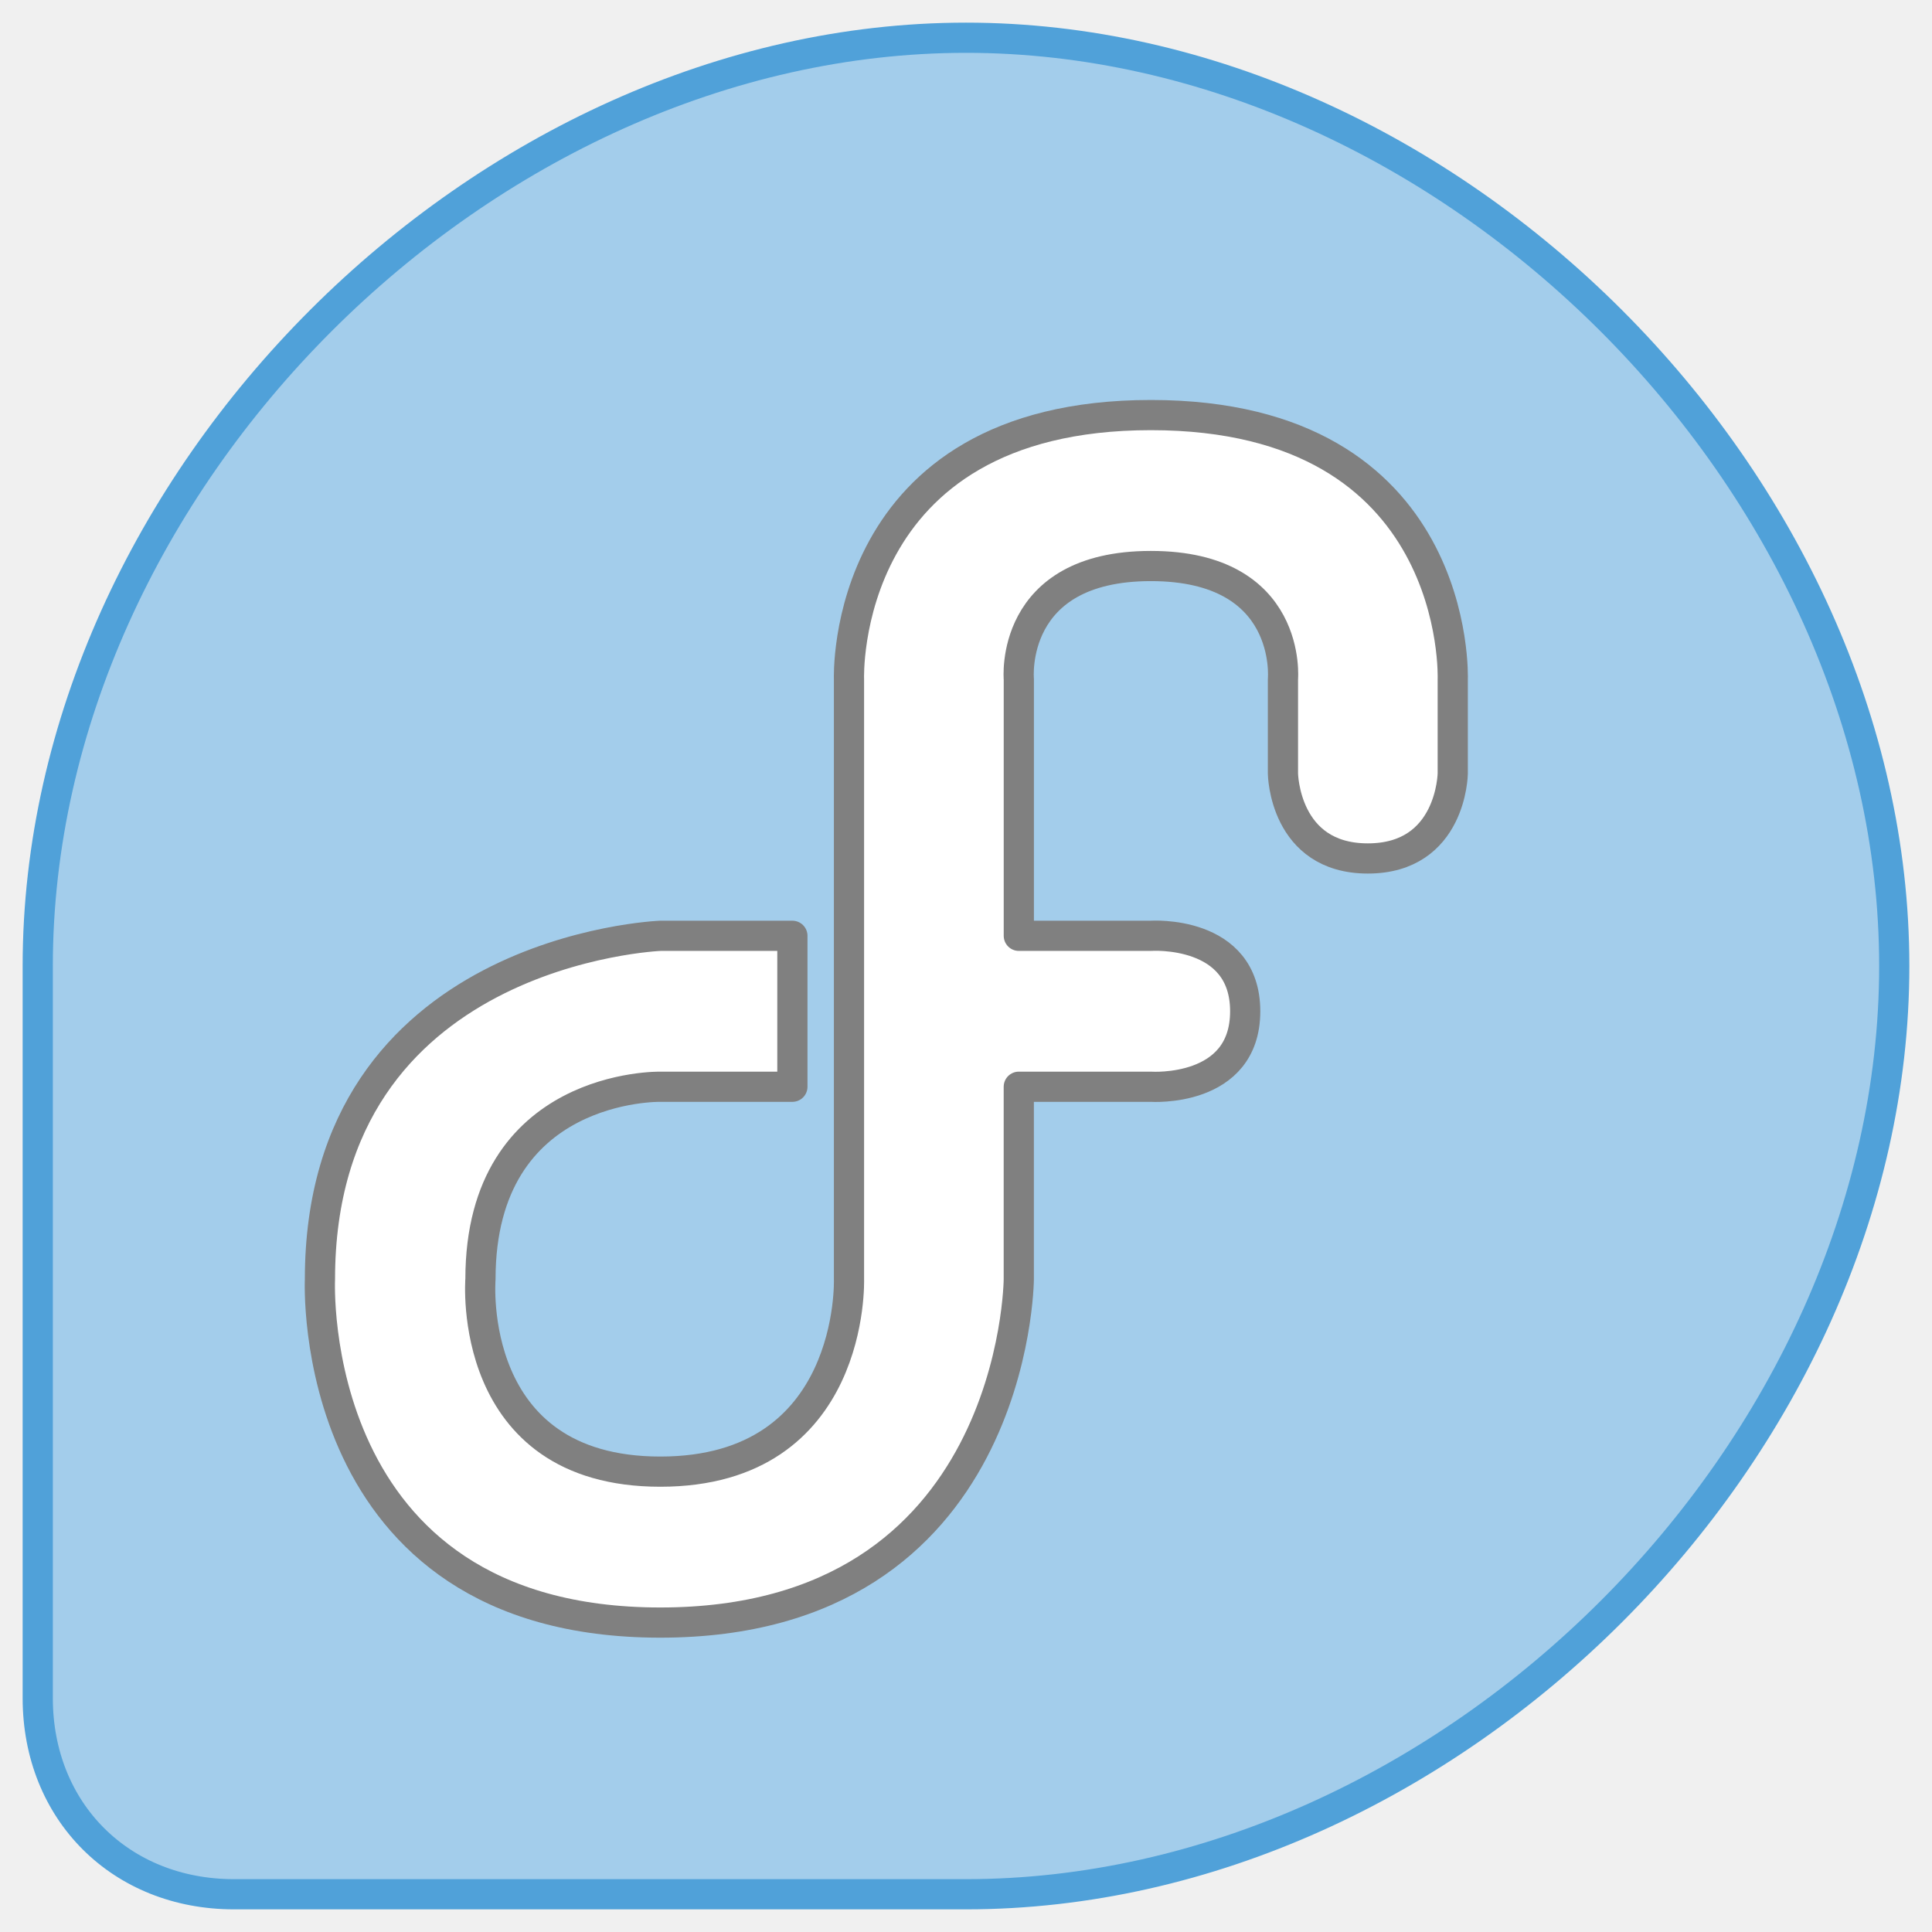
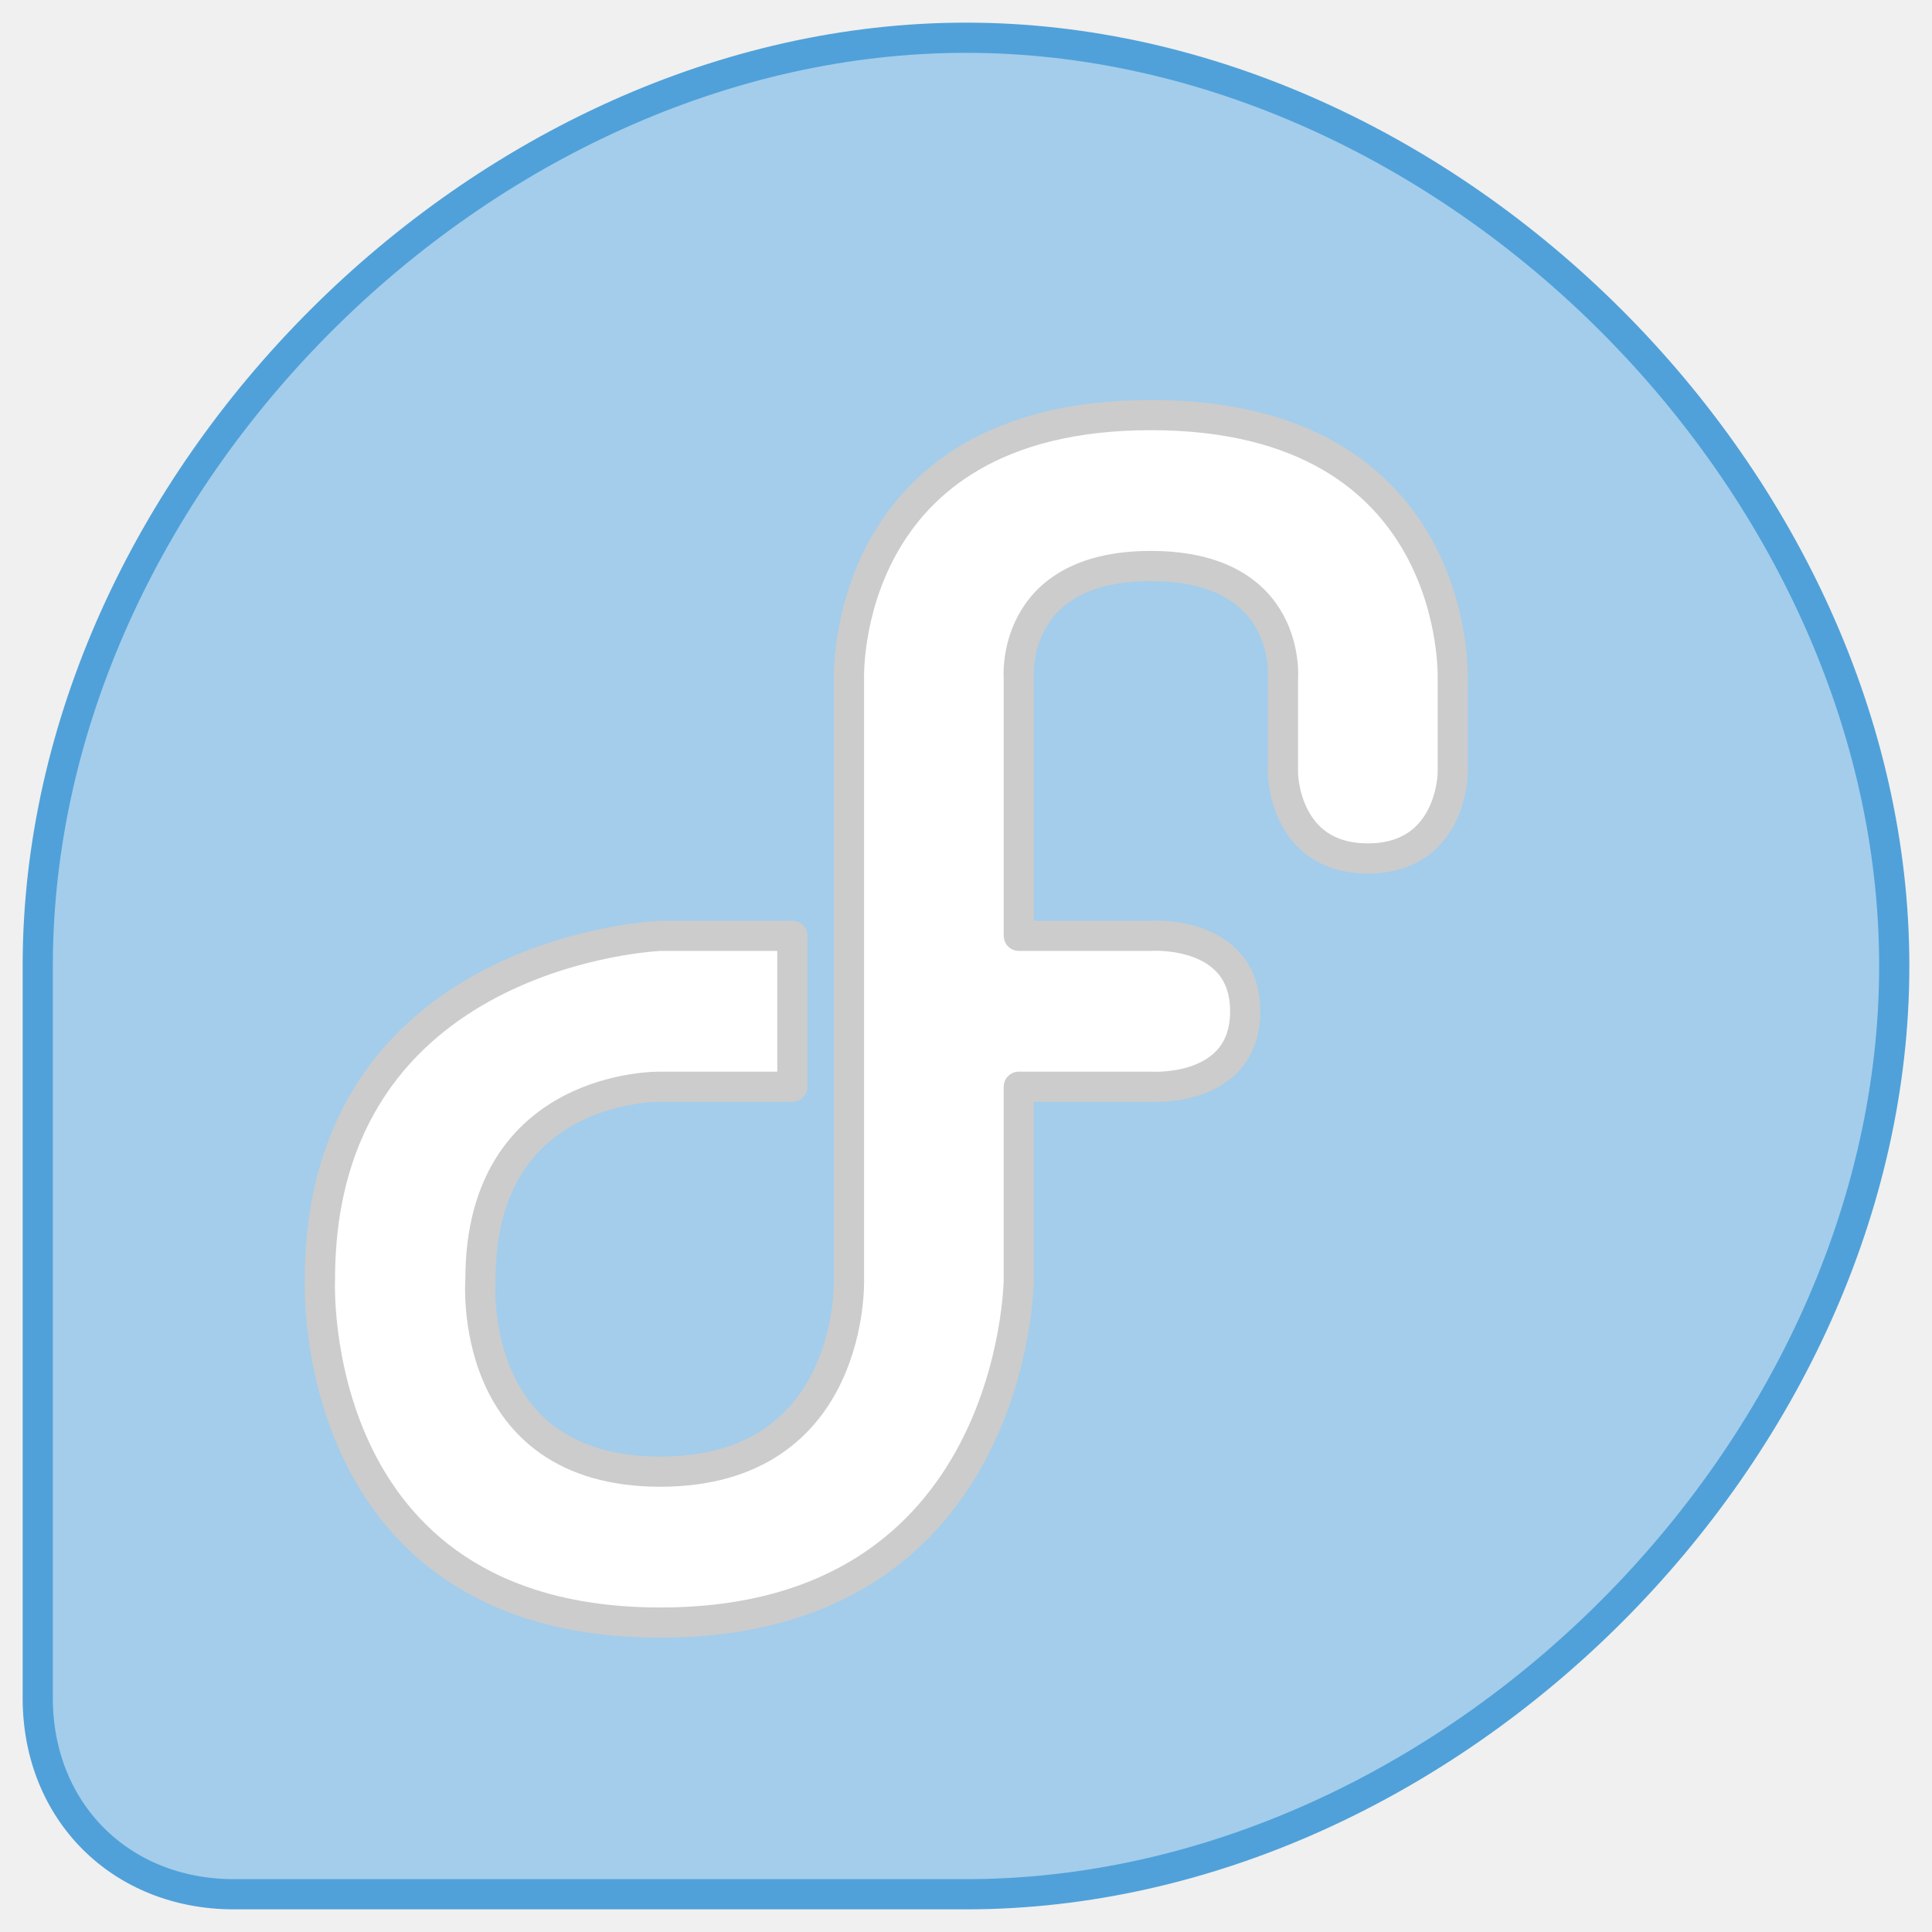
<svg xmlns="http://www.w3.org/2000/svg" width="512" height="512" viewBox="0 0 135.467 135.467" version="1.1" id="svg5" xml:space="preserve">
  <defs id="defs2">
    <linearGradient id="linearGradient30939">
      <stop style="stop-color:#8cd2f2;stop-opacity:1;" offset="0" id="stop30937" />
    </linearGradient>
  </defs>
  <path style="display:inline;opacity:1;fill:#a3cdeb;fill-opacity:1;fill-rule:evenodd;stroke:#50a1d9;stroke-width:2.117;stroke-linecap:round;stroke-linejoin:round;stroke-dasharray:none;stroke-opacity:1" d="M 2.646,119.062 V 67.733 c 0,-33.873 31.226,-65.087 65.087,-65.087 33.862,10e-8 65.087,31.201 65.087,65.087 0,33.886 -31.168,65.087 -65.087,65.087 H 16.404 c -7.942,0 -13.758,-5.796 -13.758,-13.758 z" id="path913" />
-   <path style="opacity:1;fill:#ffffff;fill-opacity:1;fill-rule:evenodd;stroke:#808080;stroke-width:2.117;stroke-linecap:round;stroke-linejoin:round;stroke-dasharray:none;stroke-opacity:1" d="M 71.437,65.617 V 47.625 c 0,0 -0.725,-7.937 9.26,-7.937 9.985,0 9.26,7.937 9.26,7.937 v 6.615 c 0,0 0.077,5.953 5.953,5.953 5.876,0 5.953,-5.953 5.953,-5.953 v -6.615 c 0,0 0.705,-18.521 -21.167,-18.521 -21.872,-1e-6 -21.167,18.521 -21.167,18.521 v 42.069 c 0,0 0.463,13.494 -13.229,13.494 -13.692,0 -12.612,-13.494 -12.612,-13.494 0,-13.753 12.612,-13.494 12.612,-13.494 h 9.26 V 65.617 h -9.26 c 0,0 -23.866,0.937 -23.866,24.077 0,0 -1.128,24.077 23.866,24.077 24.994,0 25.135,-24.077 25.135,-24.077 v -13.494 h 9.26 c 0,0 6.615,0.455 6.615,-5.292 0,-5.747 -6.615,-5.292 -6.615,-5.292 z" id="path2949" />
+   <path style="opacity:1;fill:#ffffff;fill-opacity:1;fill-rule:evenodd;stroke:#cccccc;stroke-width:2.117;stroke-linecap:round;stroke-linejoin:round;stroke-dasharray:none;stroke-opacity:1" d="M 71.437,65.617 V 47.625 c 0,0 -0.725,-7.937 9.26,-7.937 9.985,0 9.26,7.937 9.26,7.937 v 6.615 c 0,0 0.077,5.953 5.953,5.953 5.876,0 5.953,-5.953 5.953,-5.953 v -6.615 c 0,0 0.705,-18.521 -21.167,-18.521 -21.872,-1e-6 -21.167,18.521 -21.167,18.521 v 42.069 c 0,0 0.463,13.494 -13.229,13.494 -13.692,0 -12.612,-13.494 -12.612,-13.494 0,-13.753 12.612,-13.494 12.612,-13.494 h 9.26 V 65.617 h -9.26 c 0,0 -23.866,0.937 -23.866,24.077 0,0 -1.128,24.077 23.866,24.077 24.994,0 25.135,-24.077 25.135,-24.077 v -13.494 h 9.26 c 0,0 6.615,0.455 6.615,-5.292 0,-5.747 -6.615,-5.292 -6.615,-5.292 z" id="path2949" />
</svg>
